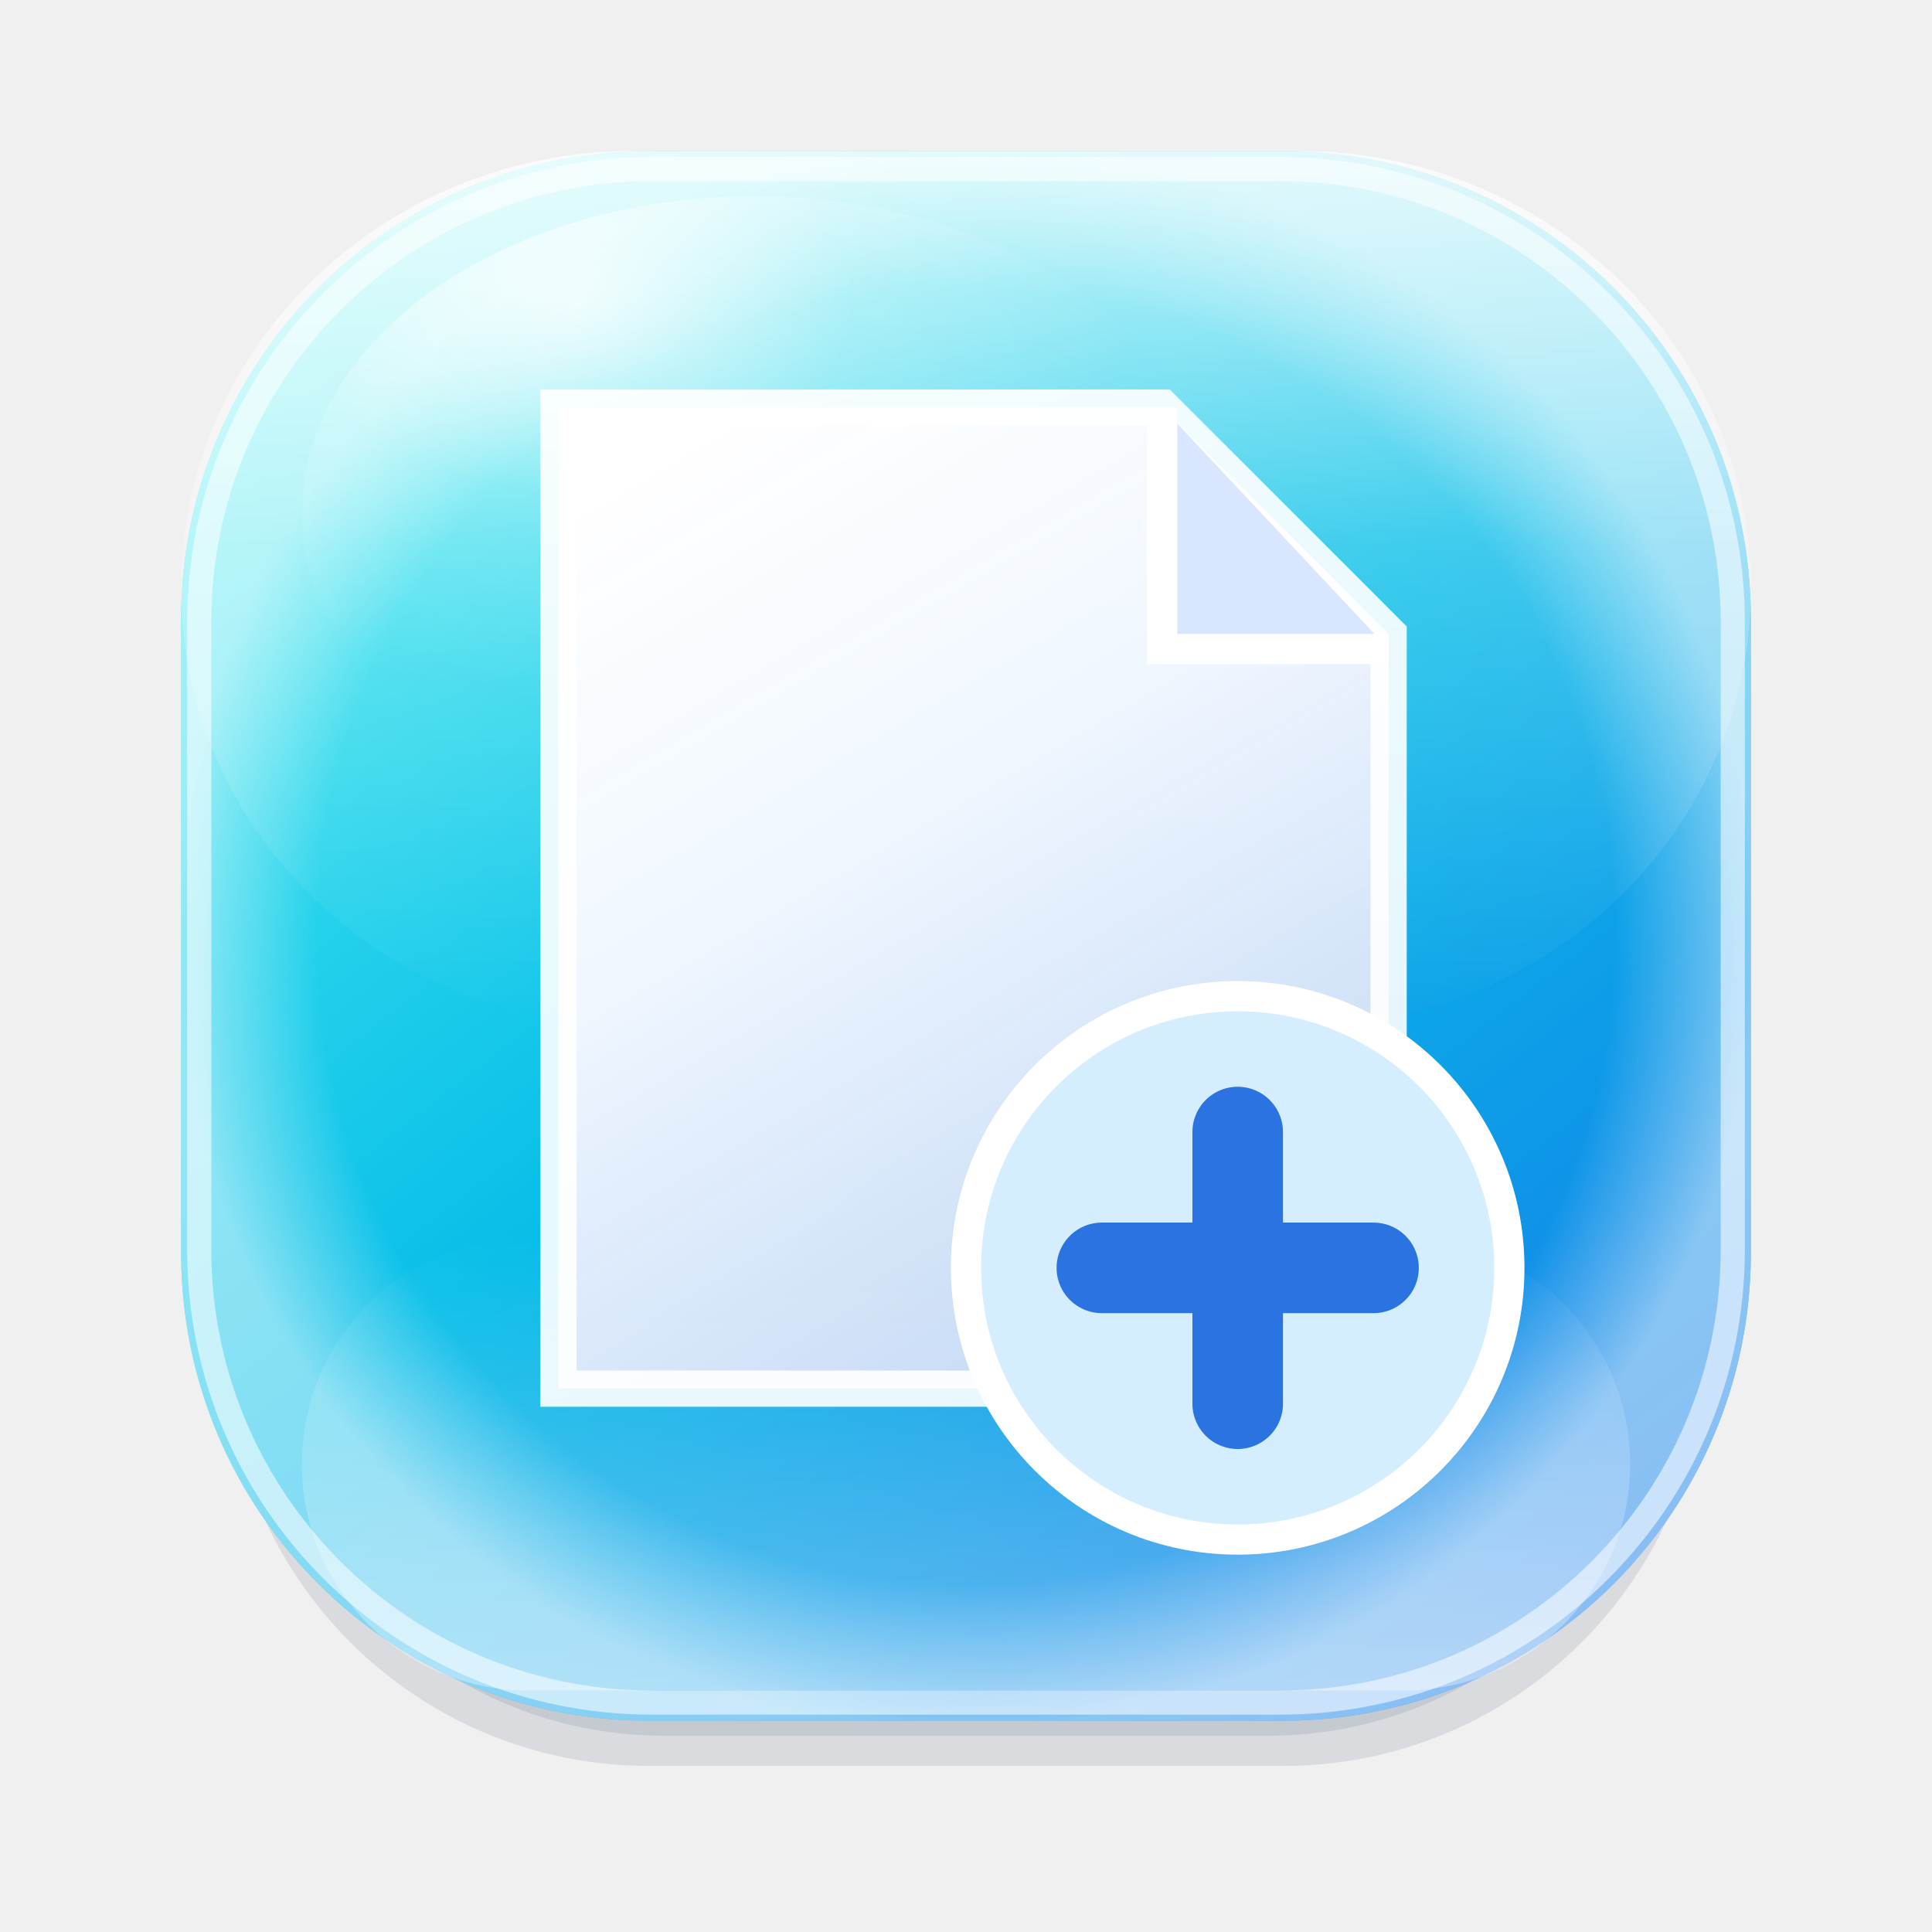
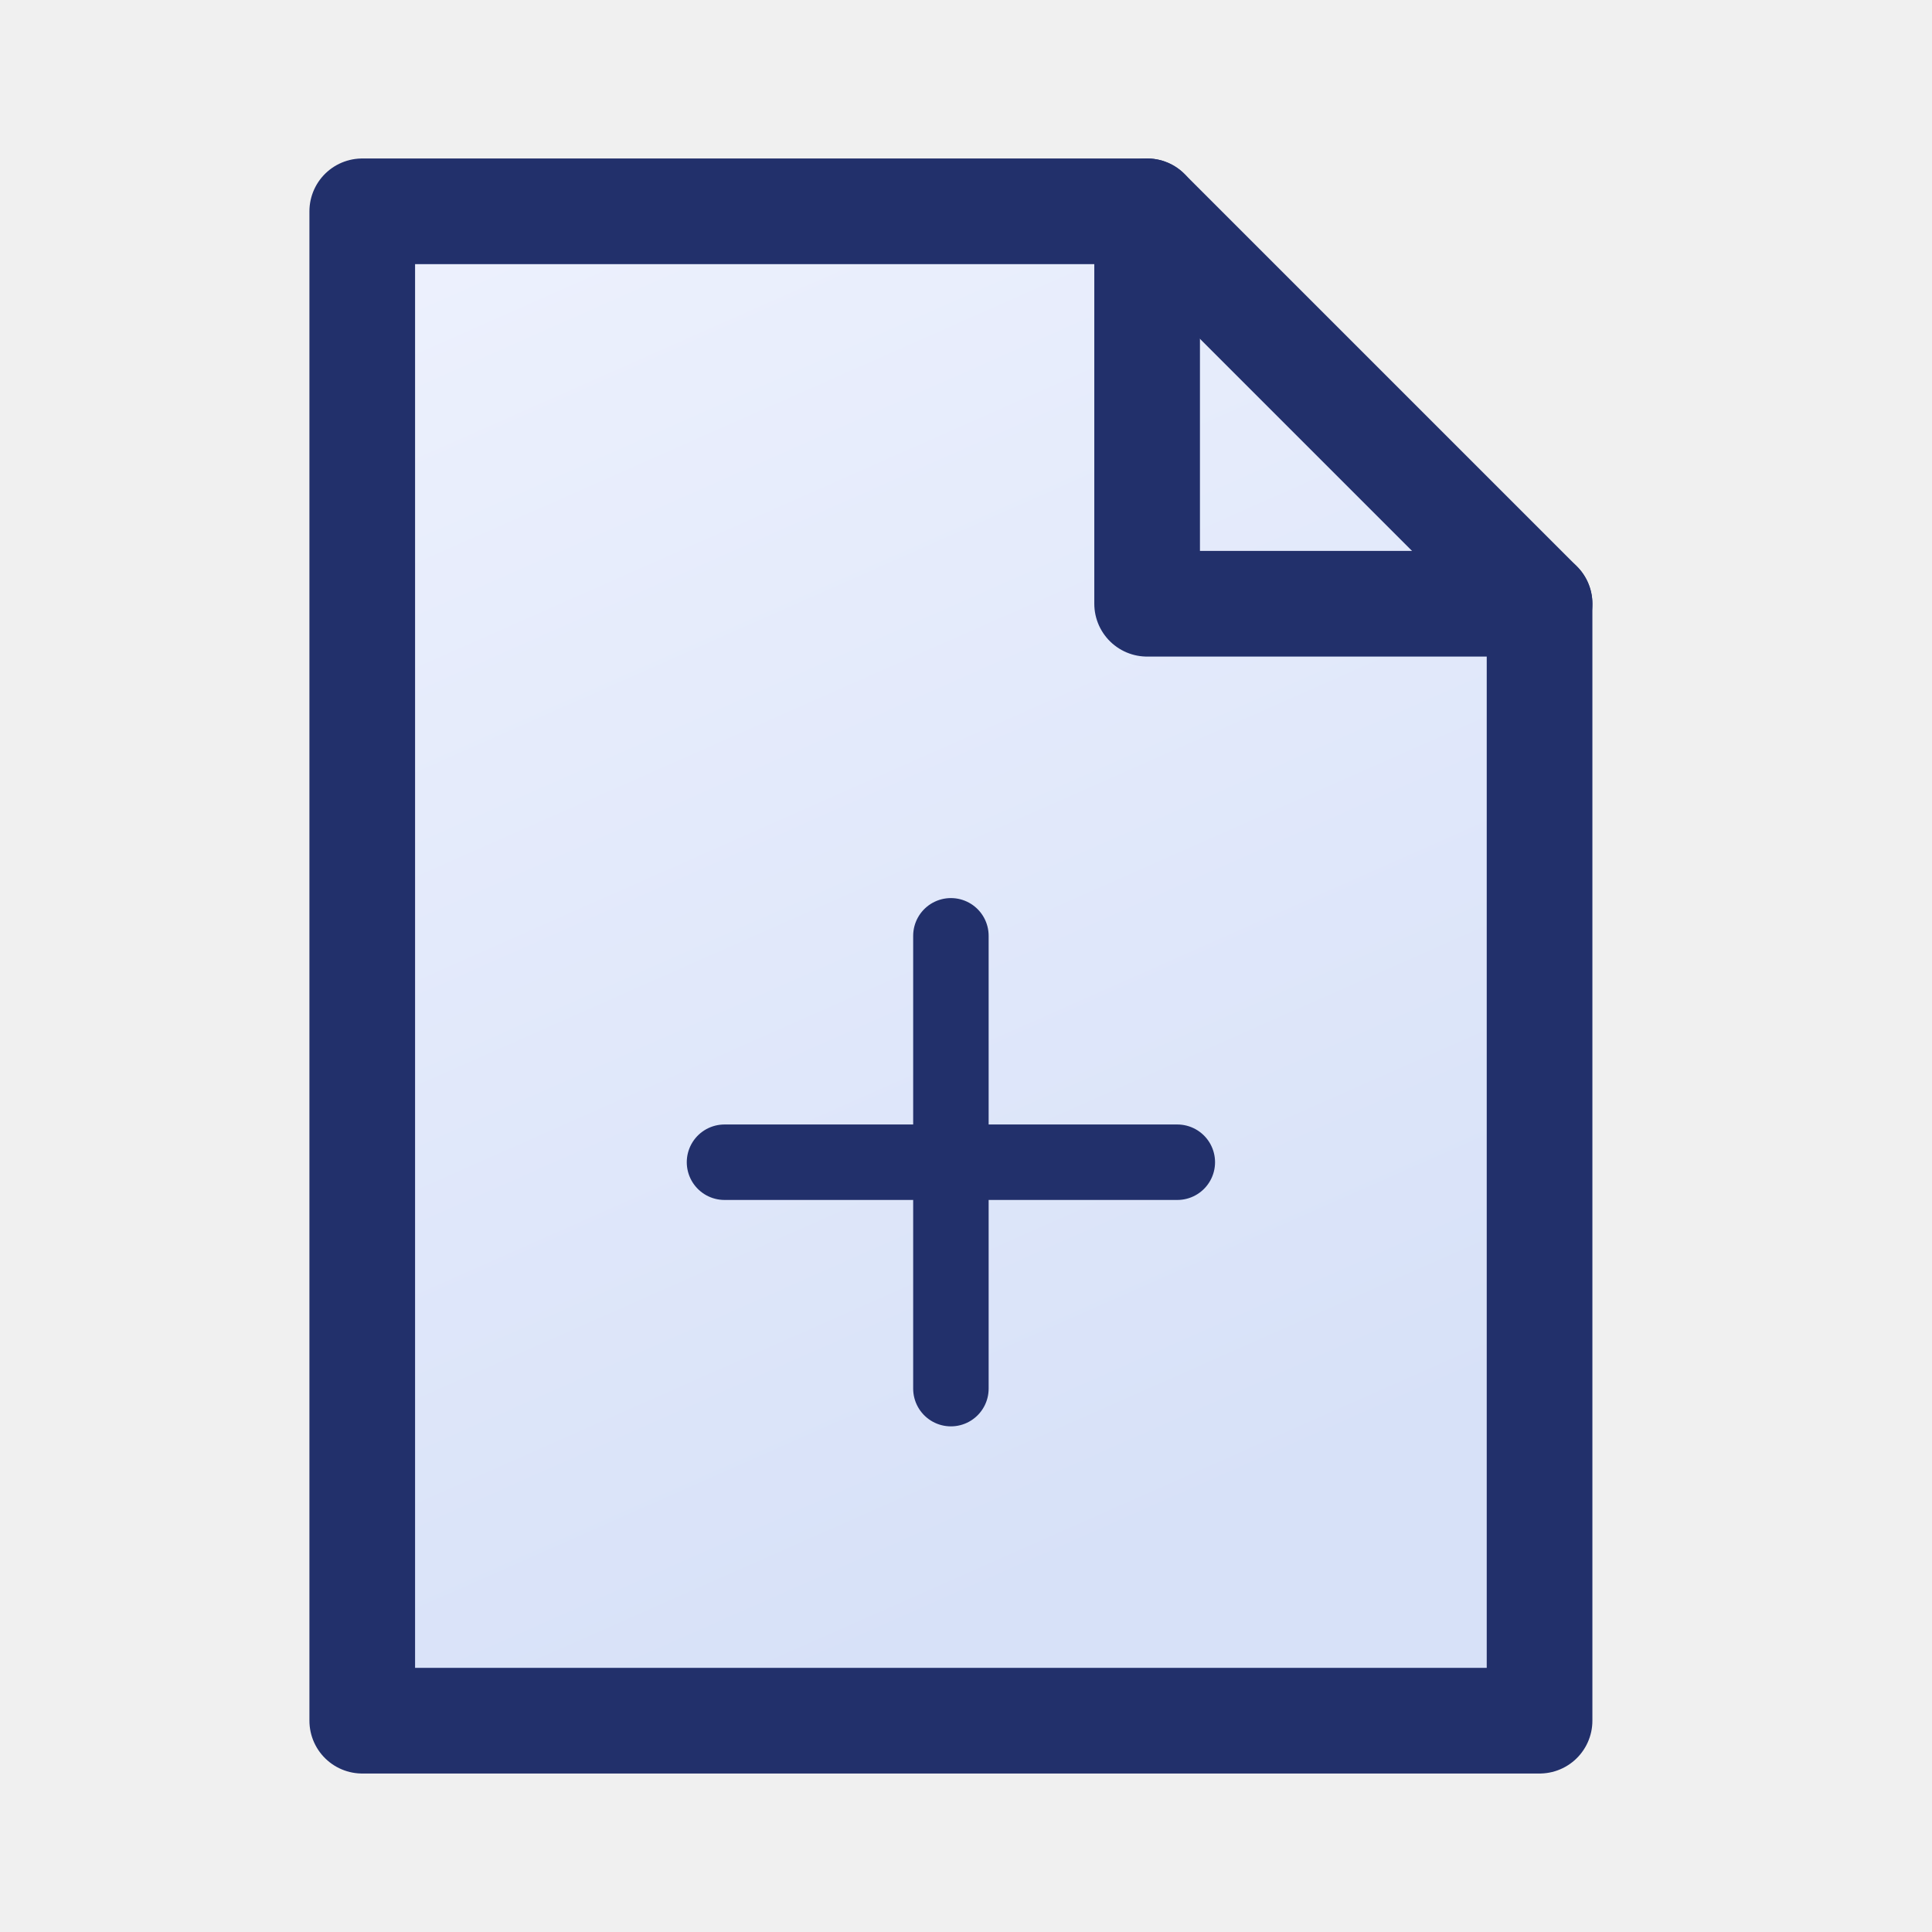
<svg xmlns="http://www.w3.org/2000/svg" width="128" height="128" viewBox="0 0 128 128">
  <defs>
-     <linearGradient id="bg" x1="0.12" y1="0" x2="0.9" y2="1">
-       <stop offset="0" stop-color="#52F0F0" />
-       <stop offset="0.48" stop-color="#08BEE8" />
-       <stop offset="1" stop-color="#1475E8" />
+     <linearGradient id="wash" x1="0" y1="0" x2="0.35" y2="1">
+       <stop offset="0" stop-color="#EDF1FD" />
+       <stop offset="1" stop-color="#D7E1F8" />
    </linearGradient>
-     <linearGradient id="gloss" x1="0" y1="0" x2="0" y2="1">
-       <stop offset="0" stop-color="#FFFFFF" stop-opacity="0.72" />
-       <stop offset="0.45" stop-color="#FFFFFF" stop-opacity="0.22" />
-       <stop offset="1" stop-color="#FFFFFF" stop-opacity="0" />
-     </linearGradient>
-     <linearGradient id="bounce" x1="0" y1="1" x2="0" y2="0">
-       <stop offset="0" stop-color="#FFFFFF" stop-opacity="0.34" />
-       <stop offset="1" stop-color="#FFFFFF" stop-opacity="0" />
-     </linearGradient>
-     <radialGradient id="shine" cx="0.3" cy="0.16" r="0.62">
-       <stop offset="0" stop-color="#FFFFFF" stop-opacity="0.75" />
-       <stop offset="0.5" stop-color="#FFFFFF" stop-opacity="0.16" />
-       <stop offset="1" stop-color="#FFFFFF" stop-opacity="0" />
-     </radialGradient>
-     <linearGradient id="glass" x1="0.2" y1="0" x2="0.7" y2="1">
-       <stop offset="0" stop-color="#FFFFFF" stop-opacity="1" />
-       <stop offset="0.42" stop-color="#F2F7FF" stop-opacity="0.99" />
-       <stop offset="1" stop-color="#C8DAF5" stop-opacity="0.97" />
-     </linearGradient>
-     <linearGradient id="glass2" x1="0" y1="0" x2="1" y2="1">
-       <stop offset="0" stop-color="#FFFFFF" stop-opacity="0.75" />
-       <stop offset="1" stop-color="#FFFFFF" stop-opacity="0.18" />
-     </linearGradient>
-     <radialGradient id="rim" cx="0.5" cy="0.5" r="0.5">
-       <stop offset="0.82" stop-color="#FFFFFF" stop-opacity="0" />
-       <stop offset="1" stop-color="#FFFFFF" stop-opacity="0.5" />
-     </radialGradient>
  </defs>
-   <rect x="17" y="21" width="94" height="94" rx="27" fill="#0E1E4A" opacity="0.10" />
-   <rect x="15" y="19" width="98" height="98" rx="28" fill="#0E1E4A" opacity="0.10" />
-   <rect x="12" y="10" width="104" height="104" rx="31" fill="url(#bg)" />
-   <rect x="12" y="10" width="104" height="104" rx="31" fill="url(#rim)" />
-   <rect x="13.2" y="11.2" width="101.6" height="101.6" rx="30" fill="none" stroke="#FFFFFF" stroke-opacity="0.55" stroke-width="1.6" />
-   <rect x="12" y="10" width="104" height="58" rx="30" fill="url(#gloss)" />
-   <rect x="20" y="82" width="88" height="30" rx="15" fill="url(#bounce)" />
-   <ellipse cx="50" cy="34" rx="30" ry="21" fill="url(#shine)" />
-   <path d="M37 27 H77 L92 42 V92 H37 Z" fill="url(#glass)" stroke="#FFFFFF" stroke-opacity="0.9" stroke-width="2.4" />
-   <path d="M77 27 V43 H92" fill="#D8E6FF" stroke="#FFFFFF" stroke-width="2" />
-   <circle cx="82" cy="84" r="18" fill="#D5EEFF" stroke="#FFFFFF" stroke-width="2" />
-   <path d="M82 75 V93 M73 84 H91" stroke="#2B73E0" stroke-width="6" stroke-linecap="round" />
+   <g fill="none" stroke="#22306B" stroke-width="7.0" stroke-linecap="round" stroke-linejoin="round">
+     <path d="M24 14 H76 L102 40 V114 H24 Z" fill="url(#wash)" />
+     <path d="M76 14 V40 H102" />
+     <path d="M63 62 V92 M48 77 H78" stroke-width="5.0" />
+   </g>
</svg>
